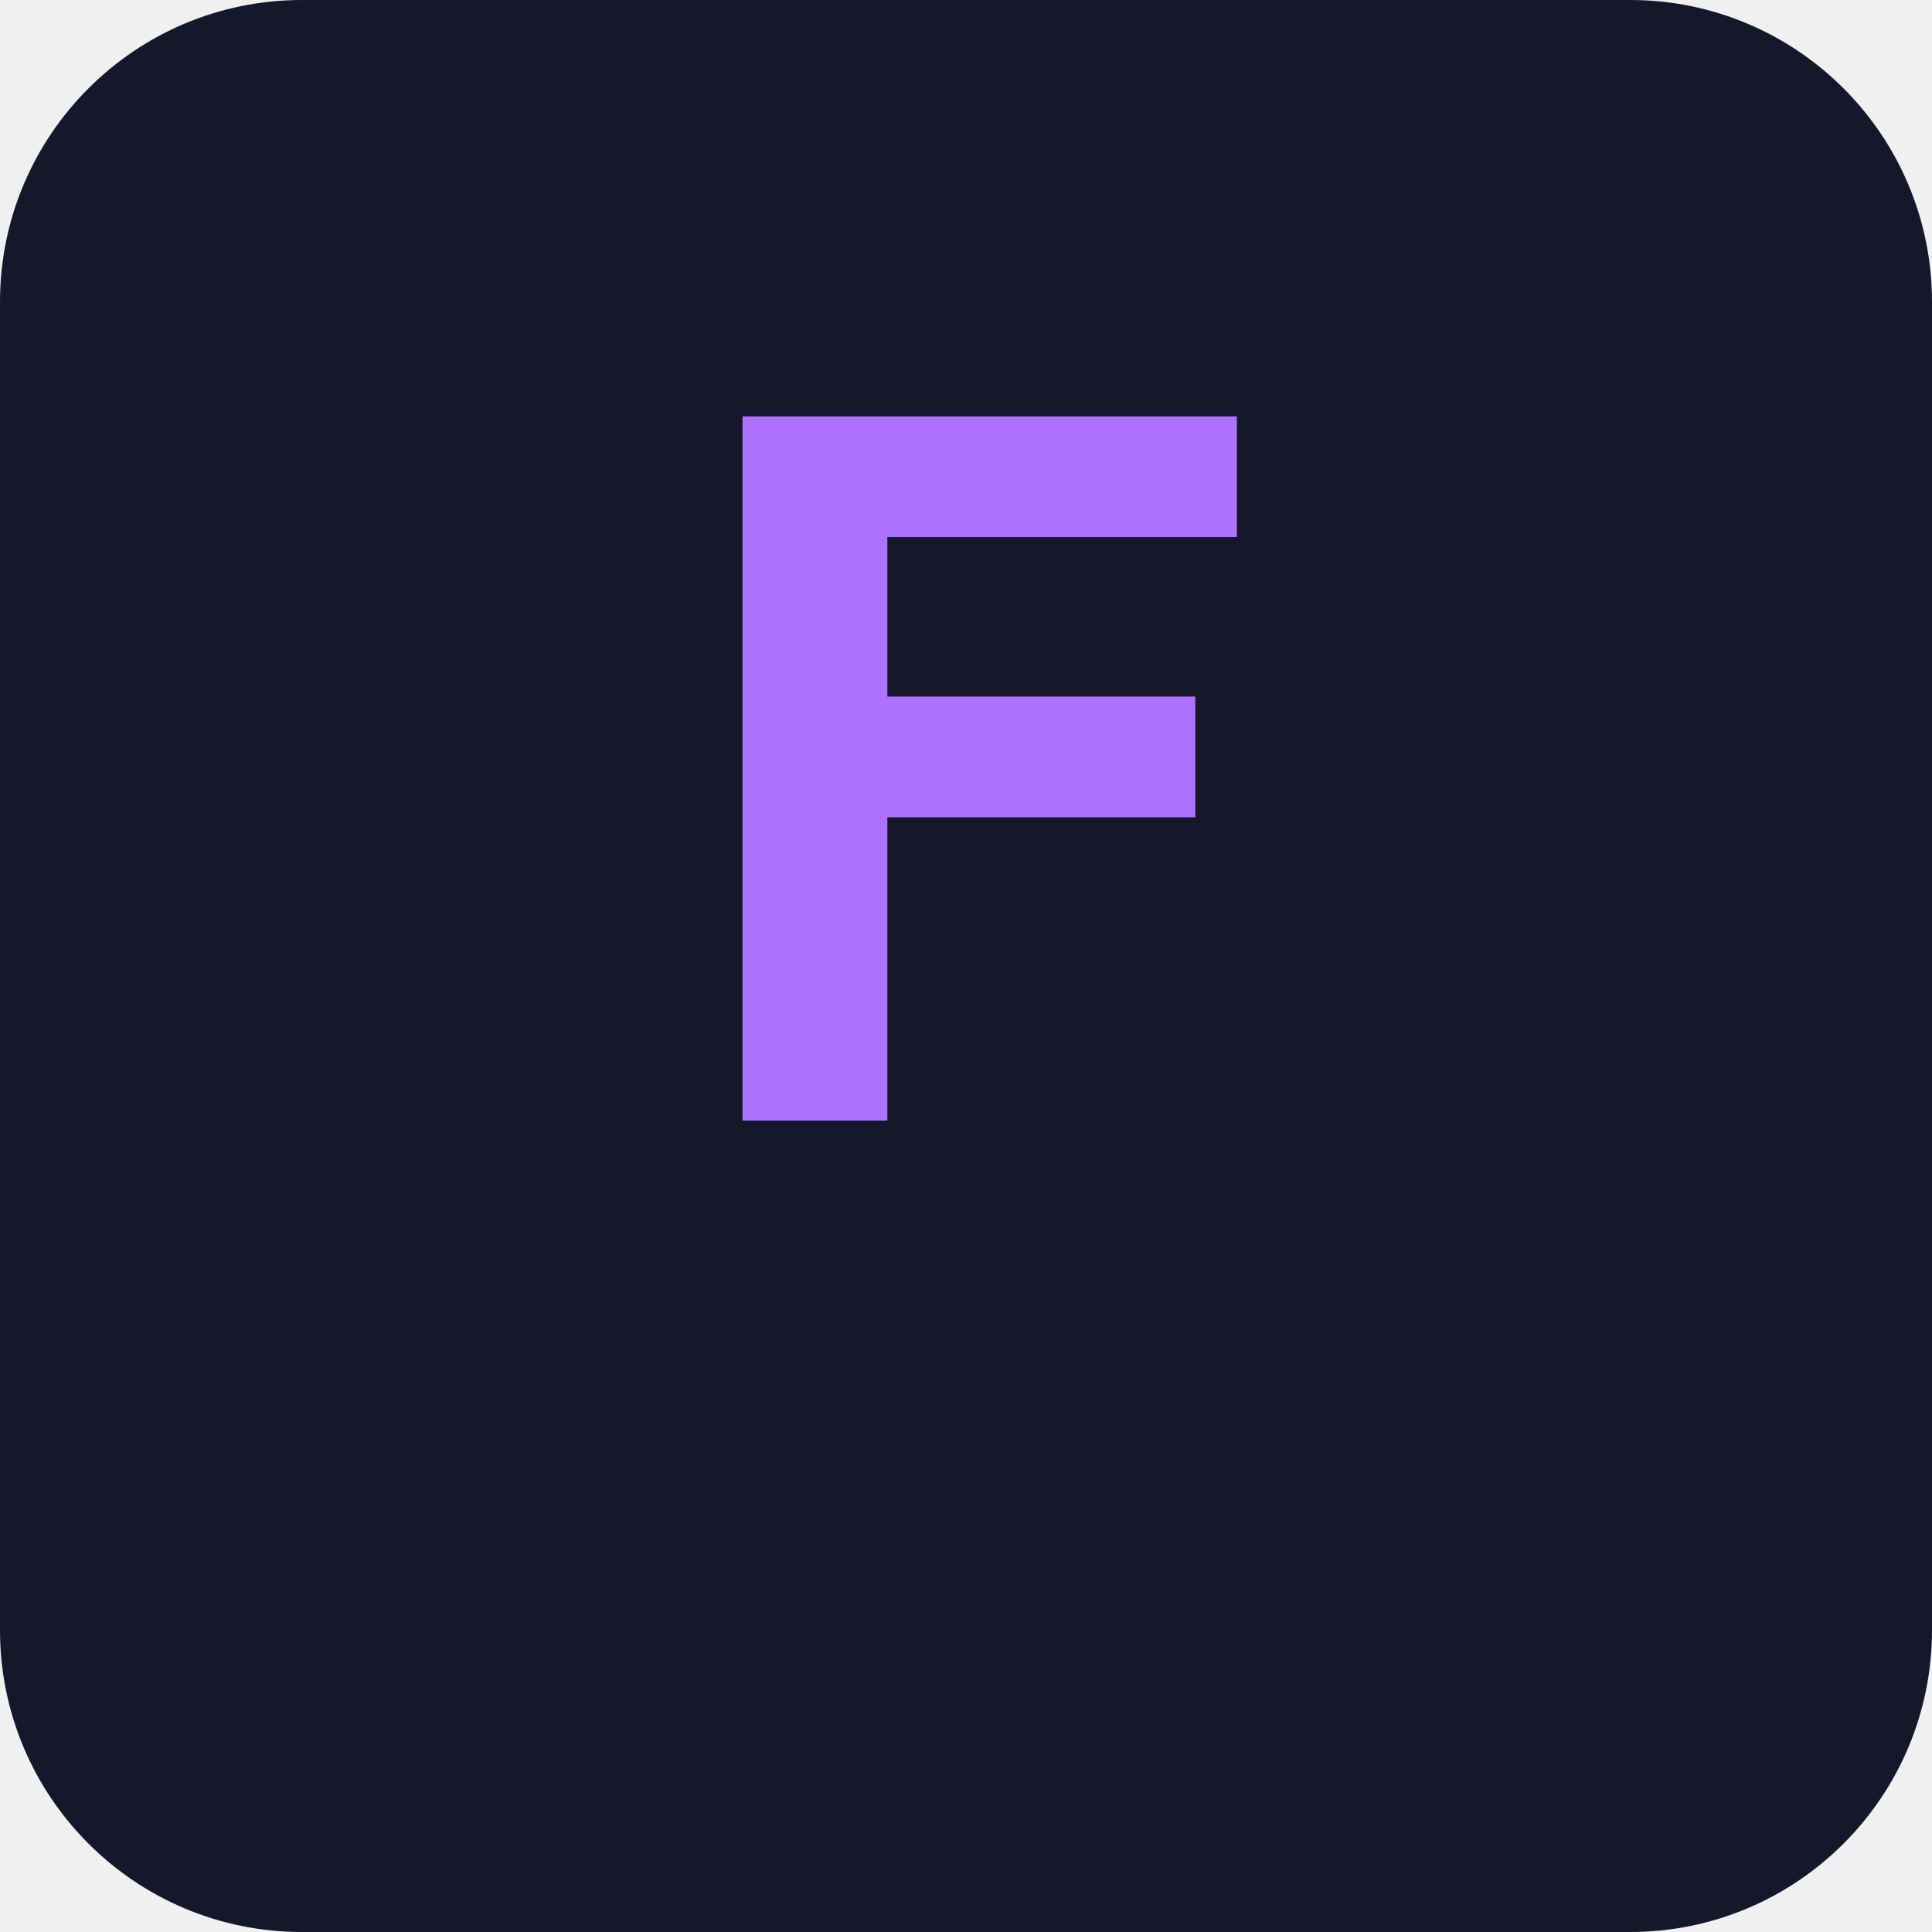
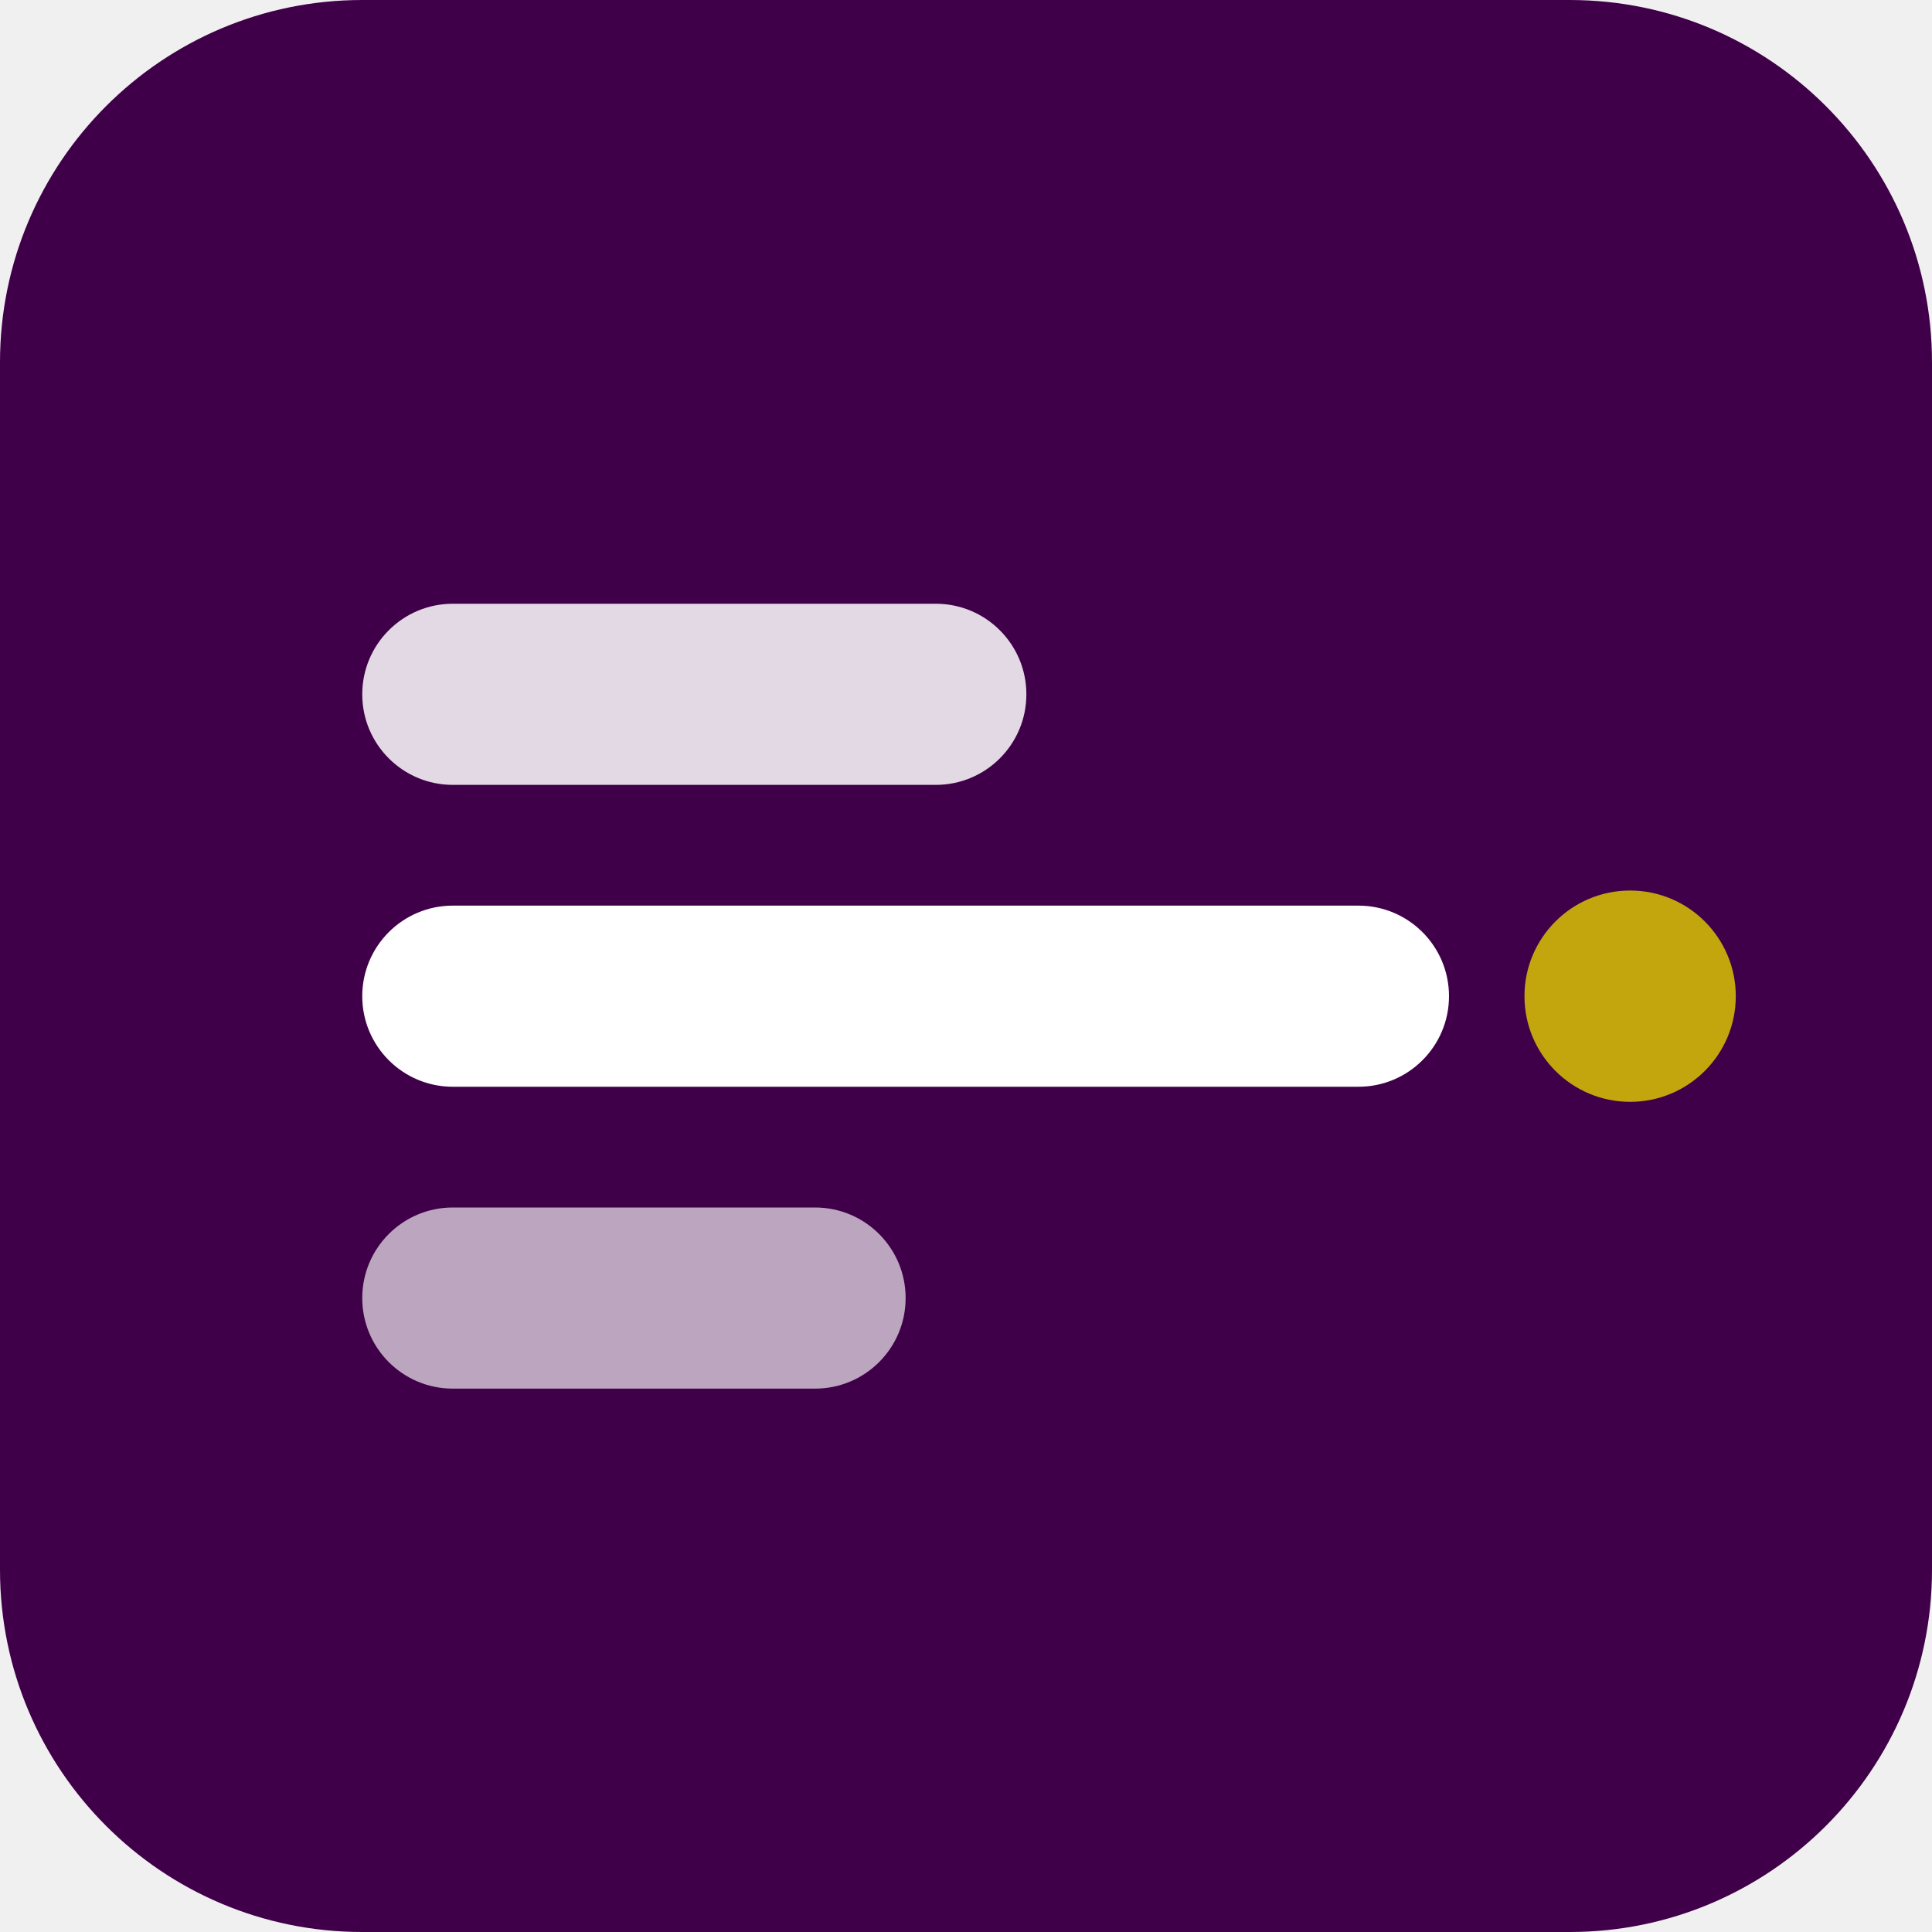
- <svg xmlns="http://www.w3.org/2000/svg" viewBox="0 0 64 64">
-   <rect width="64" height="64" rx="10" fill="#15182a" />
-   <text x="50%" y="58%" text-anchor="middle" font-family="Helvetica,Arial,sans-serif" font-size="32" font-weight="800" fill="#ad72ff">F</text>
+ <svg xmlns="http://www.w3.org/2000/svg" viewBox="0 0 64 64" role="img" aria-label="BoB favicon">
+   <rect width="64" height="64" rx="12" ry="12" fill="#400049" />
+   <rect x="12" y="20" width="22" height="6" rx="3" fill="#FFFFFF" opacity="0.85" />
+   <rect x="12" y="30" width="36" height="6" rx="3" fill="#FFFFFF" />
+   <rect x="12" y="40" width="18" height="6" rx="3" fill="#FFFFFF" opacity="0.65" />
+   <circle cx="54" cy="33" r="3.5" fill="#C3A50D" />
</svg>
